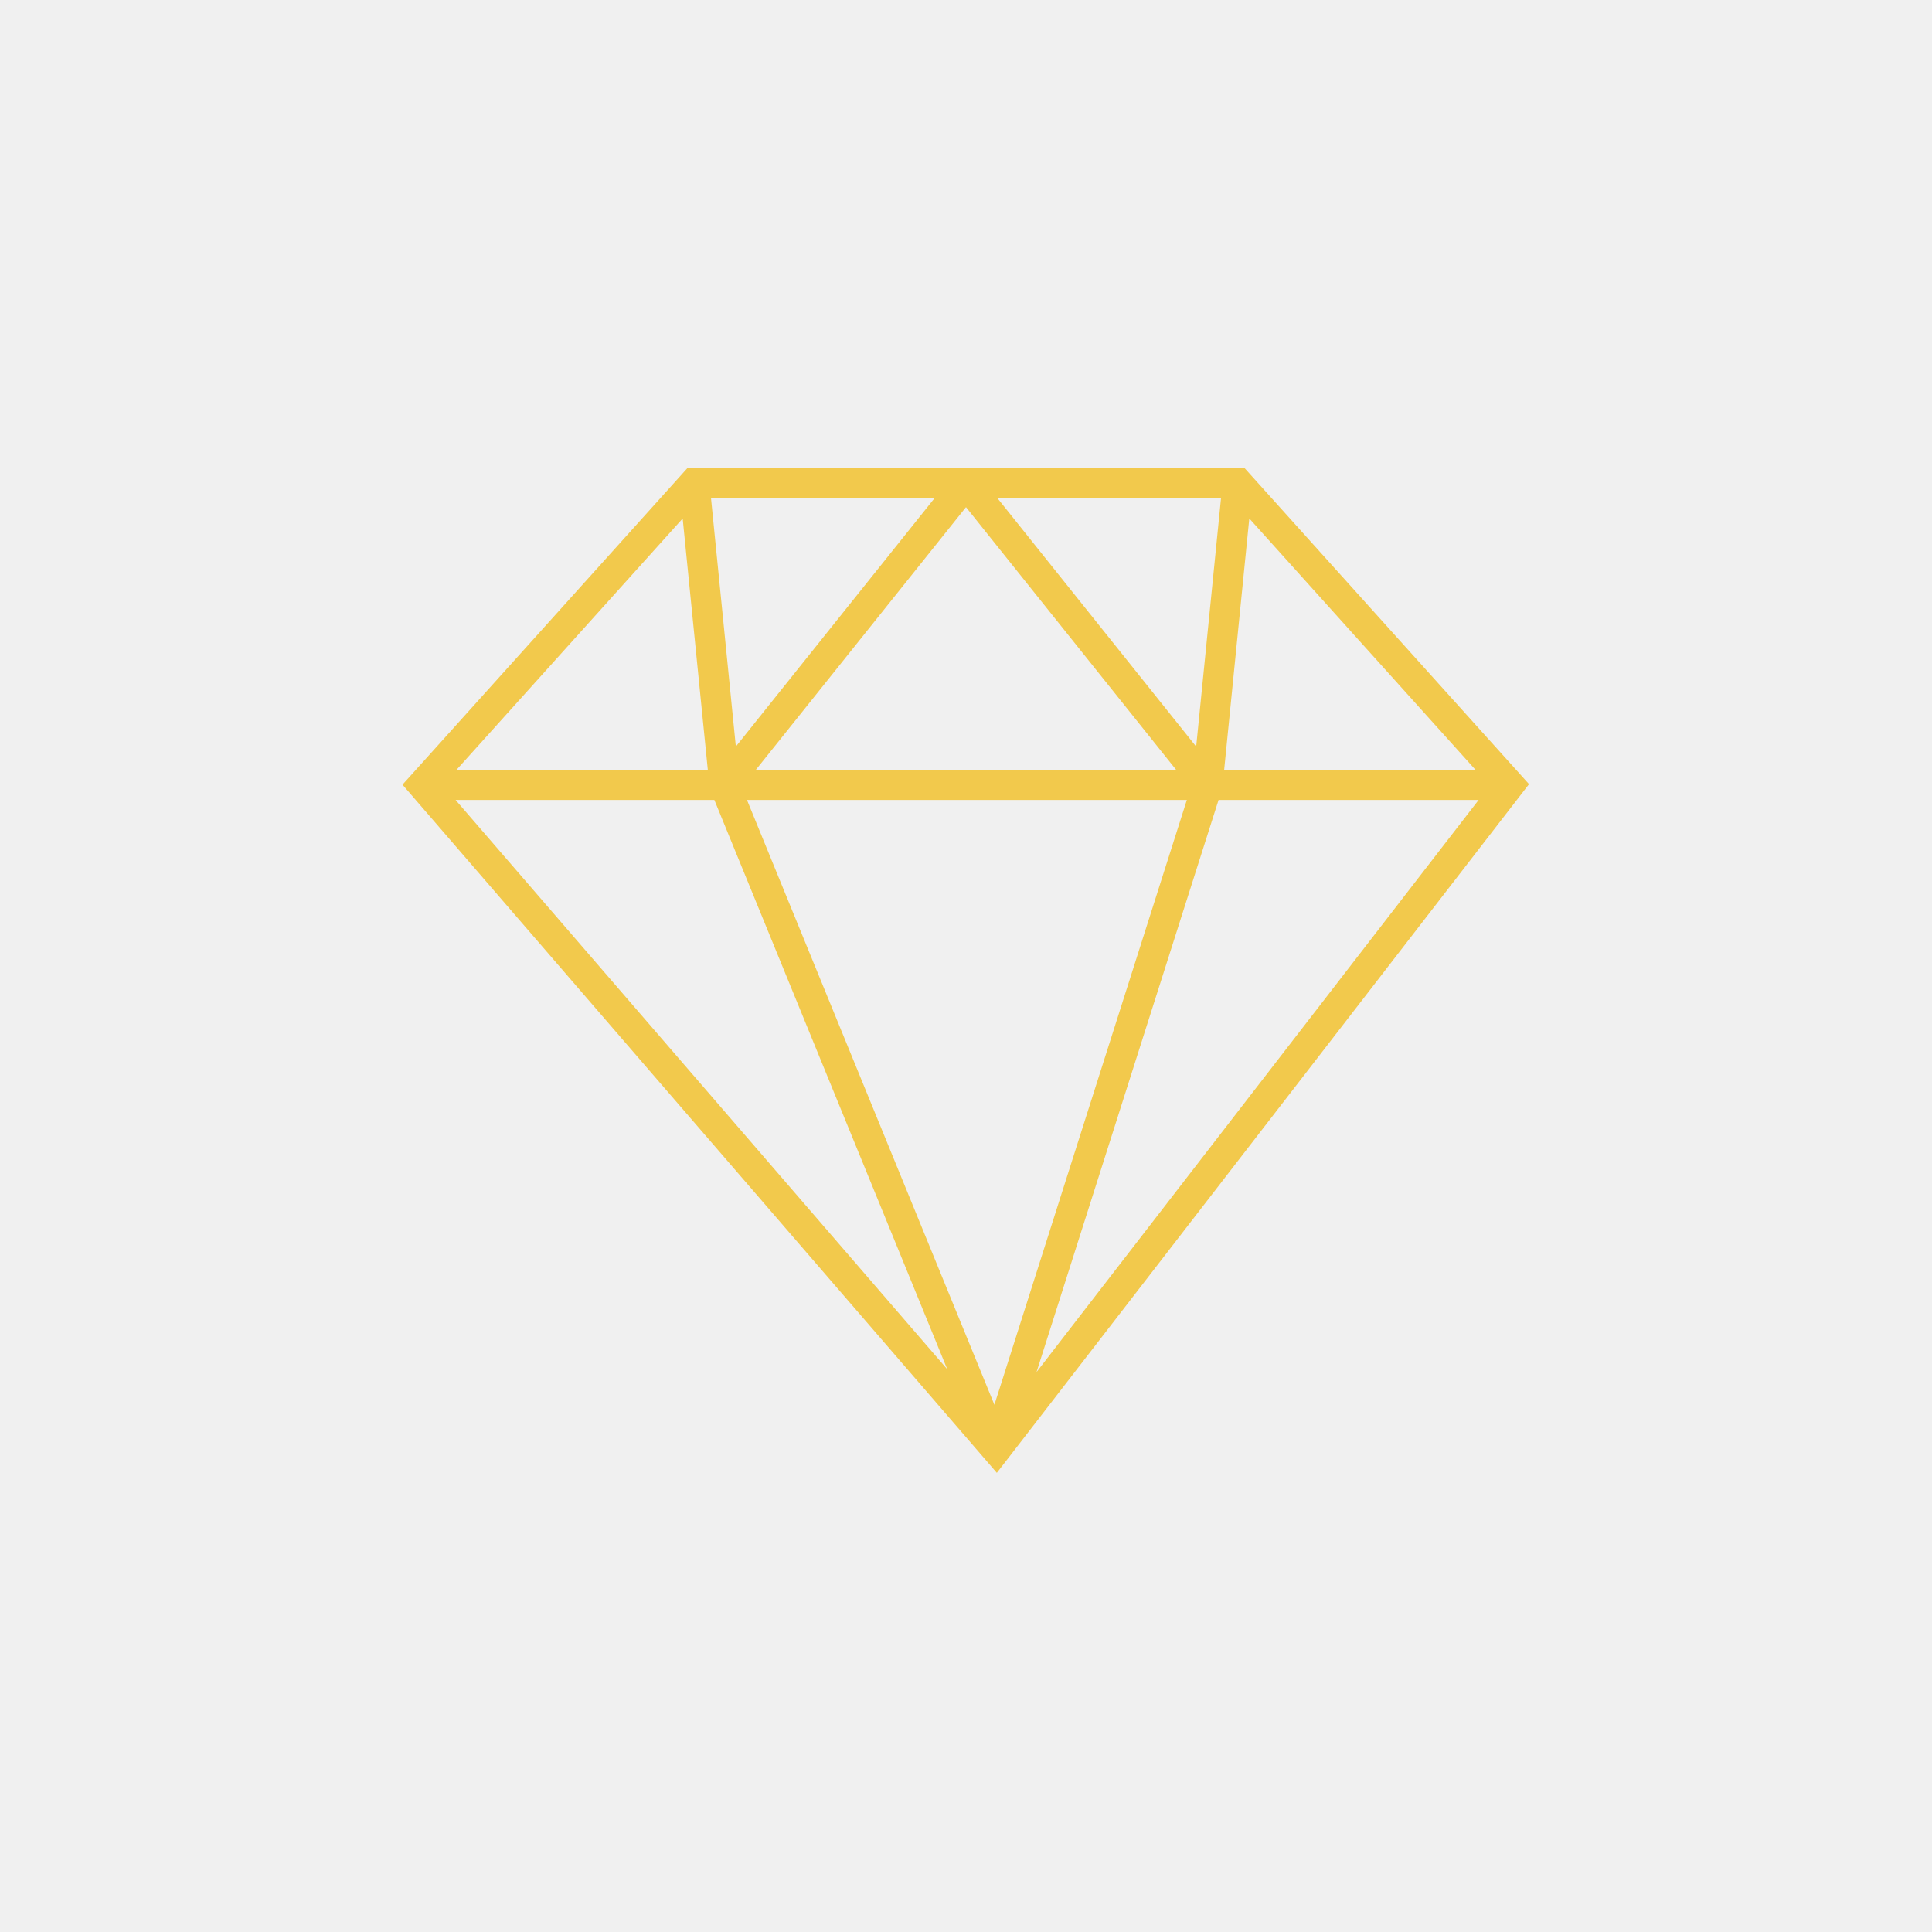
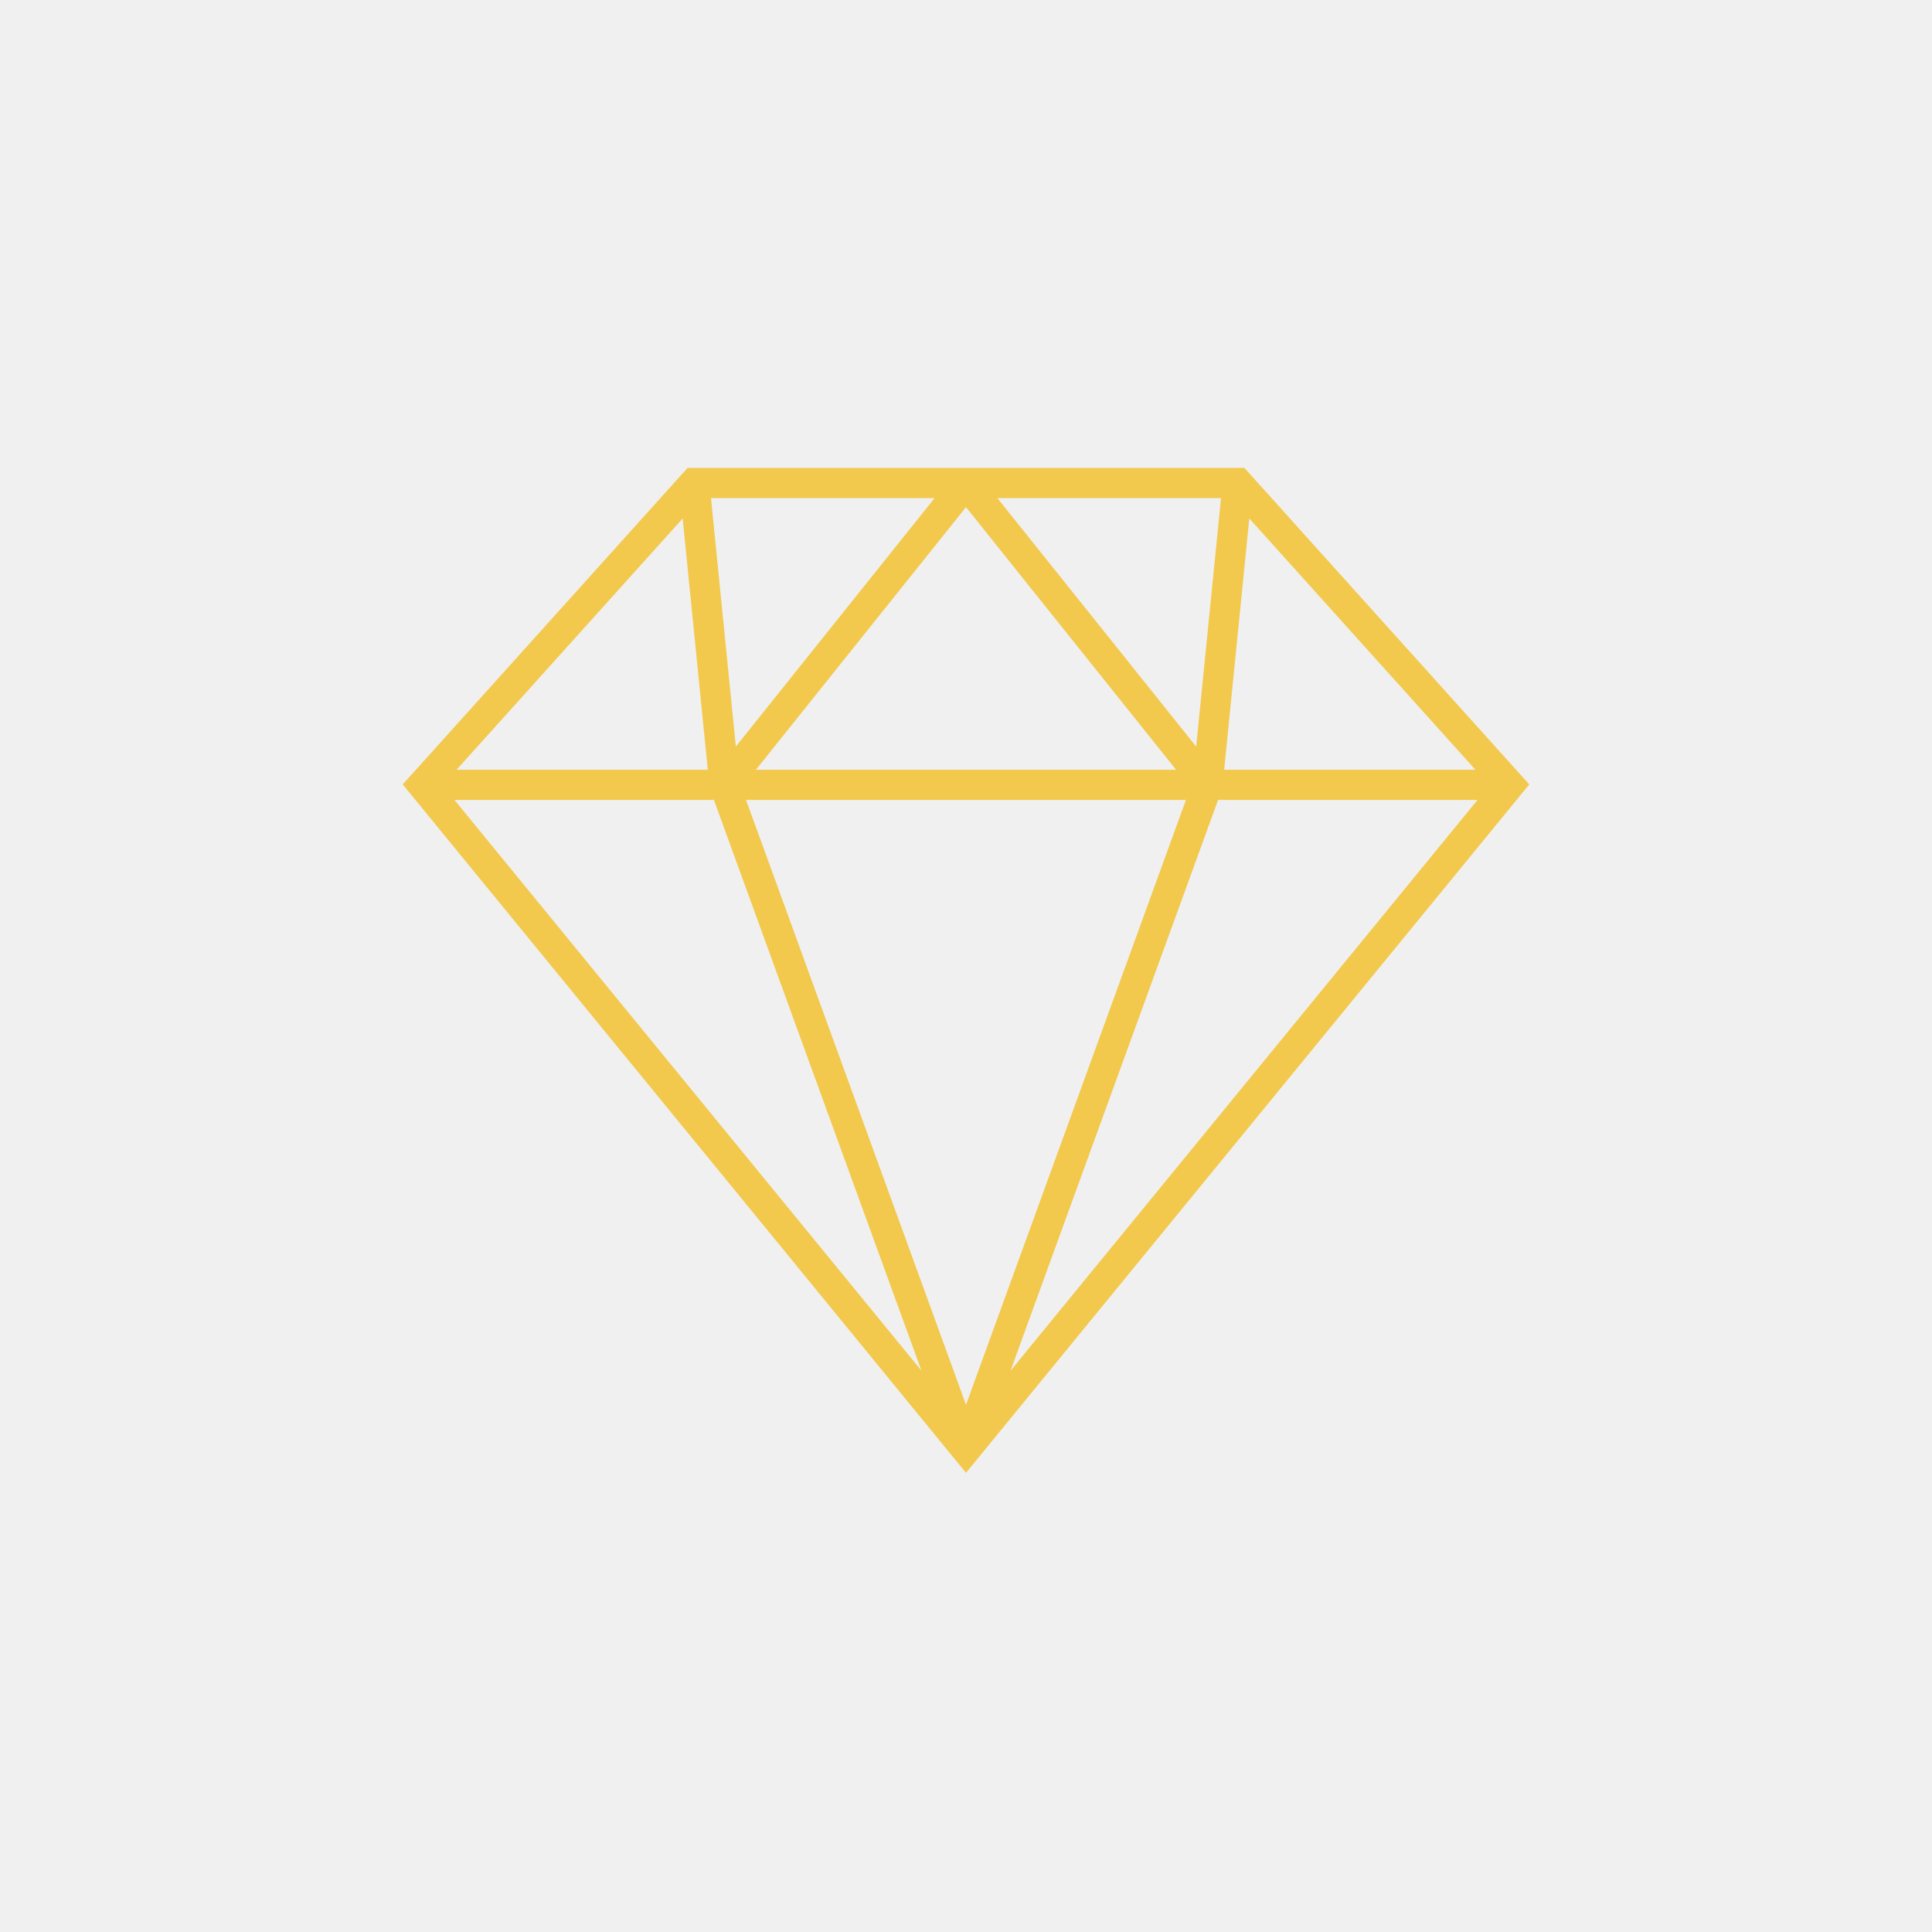
<svg xmlns="http://www.w3.org/2000/svg" xmlns:xlink="http://www.w3.org/1999/xlink" width="64" height="64" viewBox="0 0 64 64" version="1.1">
  <g id="Canvas" transform="translate(-9384 -10508)">
    <mask id="mask0_alpha" mask-type="alpha">
      <path d="M 9384 10508L 9448 10508L 9448 10572L 9384 10572L 9384 10508Z" fill="#FFFFFF" />
    </mask>
    <g id="middleman" style="mix-blend-mode:normal;" mask="url(#mask0_alpha)">
      <g id="Vector" style="mix-blend-mode:normal;">
        <use xlink:href="#path0_stroke" transform="translate(9398 10524)" fill="#F2C94C" style="mix-blend-mode:normal;" />
      </g>
    </g>
  </g>
  <defs>
-     <path id="path0_stroke" d="M 9 0L 9 -0.5L 8.777 -0.5L 8.628 -0.334L 9 0ZM 27 0L 27.372 -0.334L 27.223 -0.5L 27 -0.5L 27 0ZM 36 10L 36.396 10.306L 36.651 9.976L 36.372 9.666L 36 10ZM 19 32L 18.622 32.327L 19.021 32.79L 19.396 32.306L 19 32ZM 0 10L -0.372 9.666L -0.667 9.993L -0.378 10.327L 0 10ZM 26.628 0.334L 35.628 10.335L 36.372 9.666L 27.372 -0.334L 26.628 0.334ZM 35.604 9.694L 18.604 31.694L 19.396 32.306L 36.396 10.306L 35.604 9.694ZM 19.378 31.673L 0.378 9.673L -0.378 10.327L 18.622 32.327L 19.378 31.673ZM 0.372 10.335L 9.372 0.334L 8.628 -0.334L -0.372 9.666L 0.372 10.335ZM 9 0.5L 18 0.5L 18 -0.5L 9 -0.5L 9 0.5ZM 18 0.5L 27 0.5L 27 -0.5L 18 -0.5L 18 0.5ZM 17.61 -0.312L 9.61 9.688L 10.39 10.312L 18.39 0.312L 17.61 -0.312ZM 10 10.5L 26 10.5L 26 9.5L 10 9.5L 10 10.5ZM 26.39 9.688L 18.39 -0.312L 17.61 0.312L 25.61 10.312L 26.39 9.688ZM 26 10.5L 36 10.5L 36 9.5L 26 9.5L 26 10.5ZM 0 10.5L 10 10.5L 10 9.5L 0 9.5L 0 10.5ZM 8.502 0.05L 9.502 10.05L 10.498 9.95L 9.498 -0.05L 8.502 0.05ZM 26.503 -0.05L 25.503 9.95L 26.497 10.05L 27.497 0.05L 26.503 -0.05ZM 19.477 32.152L 26.477 10.152L 25.523 9.848L 18.523 31.848L 19.477 32.152ZM 9.537 10.189L 18.537 32.189L 19.463 31.811L 10.463 9.811L 9.537 10.189Z" />
+     <path id="path0_stroke" d="M 9 0L 9 -0.5L 8.777 -0.5L 8.628 -0.334L 9 0ZM 27 0L 27.372 -0.334L 27.223 -0.5L 27 -0.5L 27 0ZM 36 10L 36.387 10.317L 36.659 9.984L 36.372 9.666L 36 10ZM 18 32L 17.613 32.317L 18 32.79L 18.387 32.317L 18 32ZM 0 10L -0.372 9.666L -0.659 9.984L -0.387 10.317L 0 10ZM 26.628 0.334L 35.628 10.335L 36.372 9.666L 27.372 -0.334L 26.628 0.334ZM 35.613 9.683L 17.613 31.683L 18.387 32.317L 36.387 10.317L 35.613 9.683ZM 18.387 31.683L 0.387 9.683L -0.387 10.317L 17.613 32.317L 18.387 31.683ZM 0.372 10.335L 9.372 0.334L 8.628 -0.334L -0.372 9.666L 0.372 10.335ZM 9 0.5L 18 0.5L 18 -0.5L 9 -0.5L 9 0.5ZM 18 0.5L 27 0.5L 27 -0.5L 18 -0.5L 18 0.5ZM 17.61 -0.312L 9.61 9.688L 10.39 10.312L 18.39 0.312L 17.61 -0.312ZM 10 10.5L 26 10.5L 26 9.5L 10 9.5L 10 10.5ZM 26.39 9.688L 18.39 -0.312L 17.61 0.312L 25.61 10.312L 26.39 9.688ZM 26 10.5L 36 10.5L 36 9.5L 26 9.5L 26 10.5ZM 0 10.5L 10 10.5L 10 9.5L 0 9.5L 0 10.5ZM 8.502 0.05L 9.502 10.05L 10.498 9.95L 9.498 -0.05L 8.502 0.05ZM 26.503 -0.05L 25.503 9.95L 26.497 10.05L 27.497 0.05L 26.503 -0.05ZM 18.47 32.171L 26.47 10.171L 25.53 9.829L 17.53 31.829L 18.47 32.171ZM 9.53 10.171L 17.53 32.171L 18.47 31.829L 10.47 9.829L 9.53 10.171Z" />
  </defs>
</svg>
